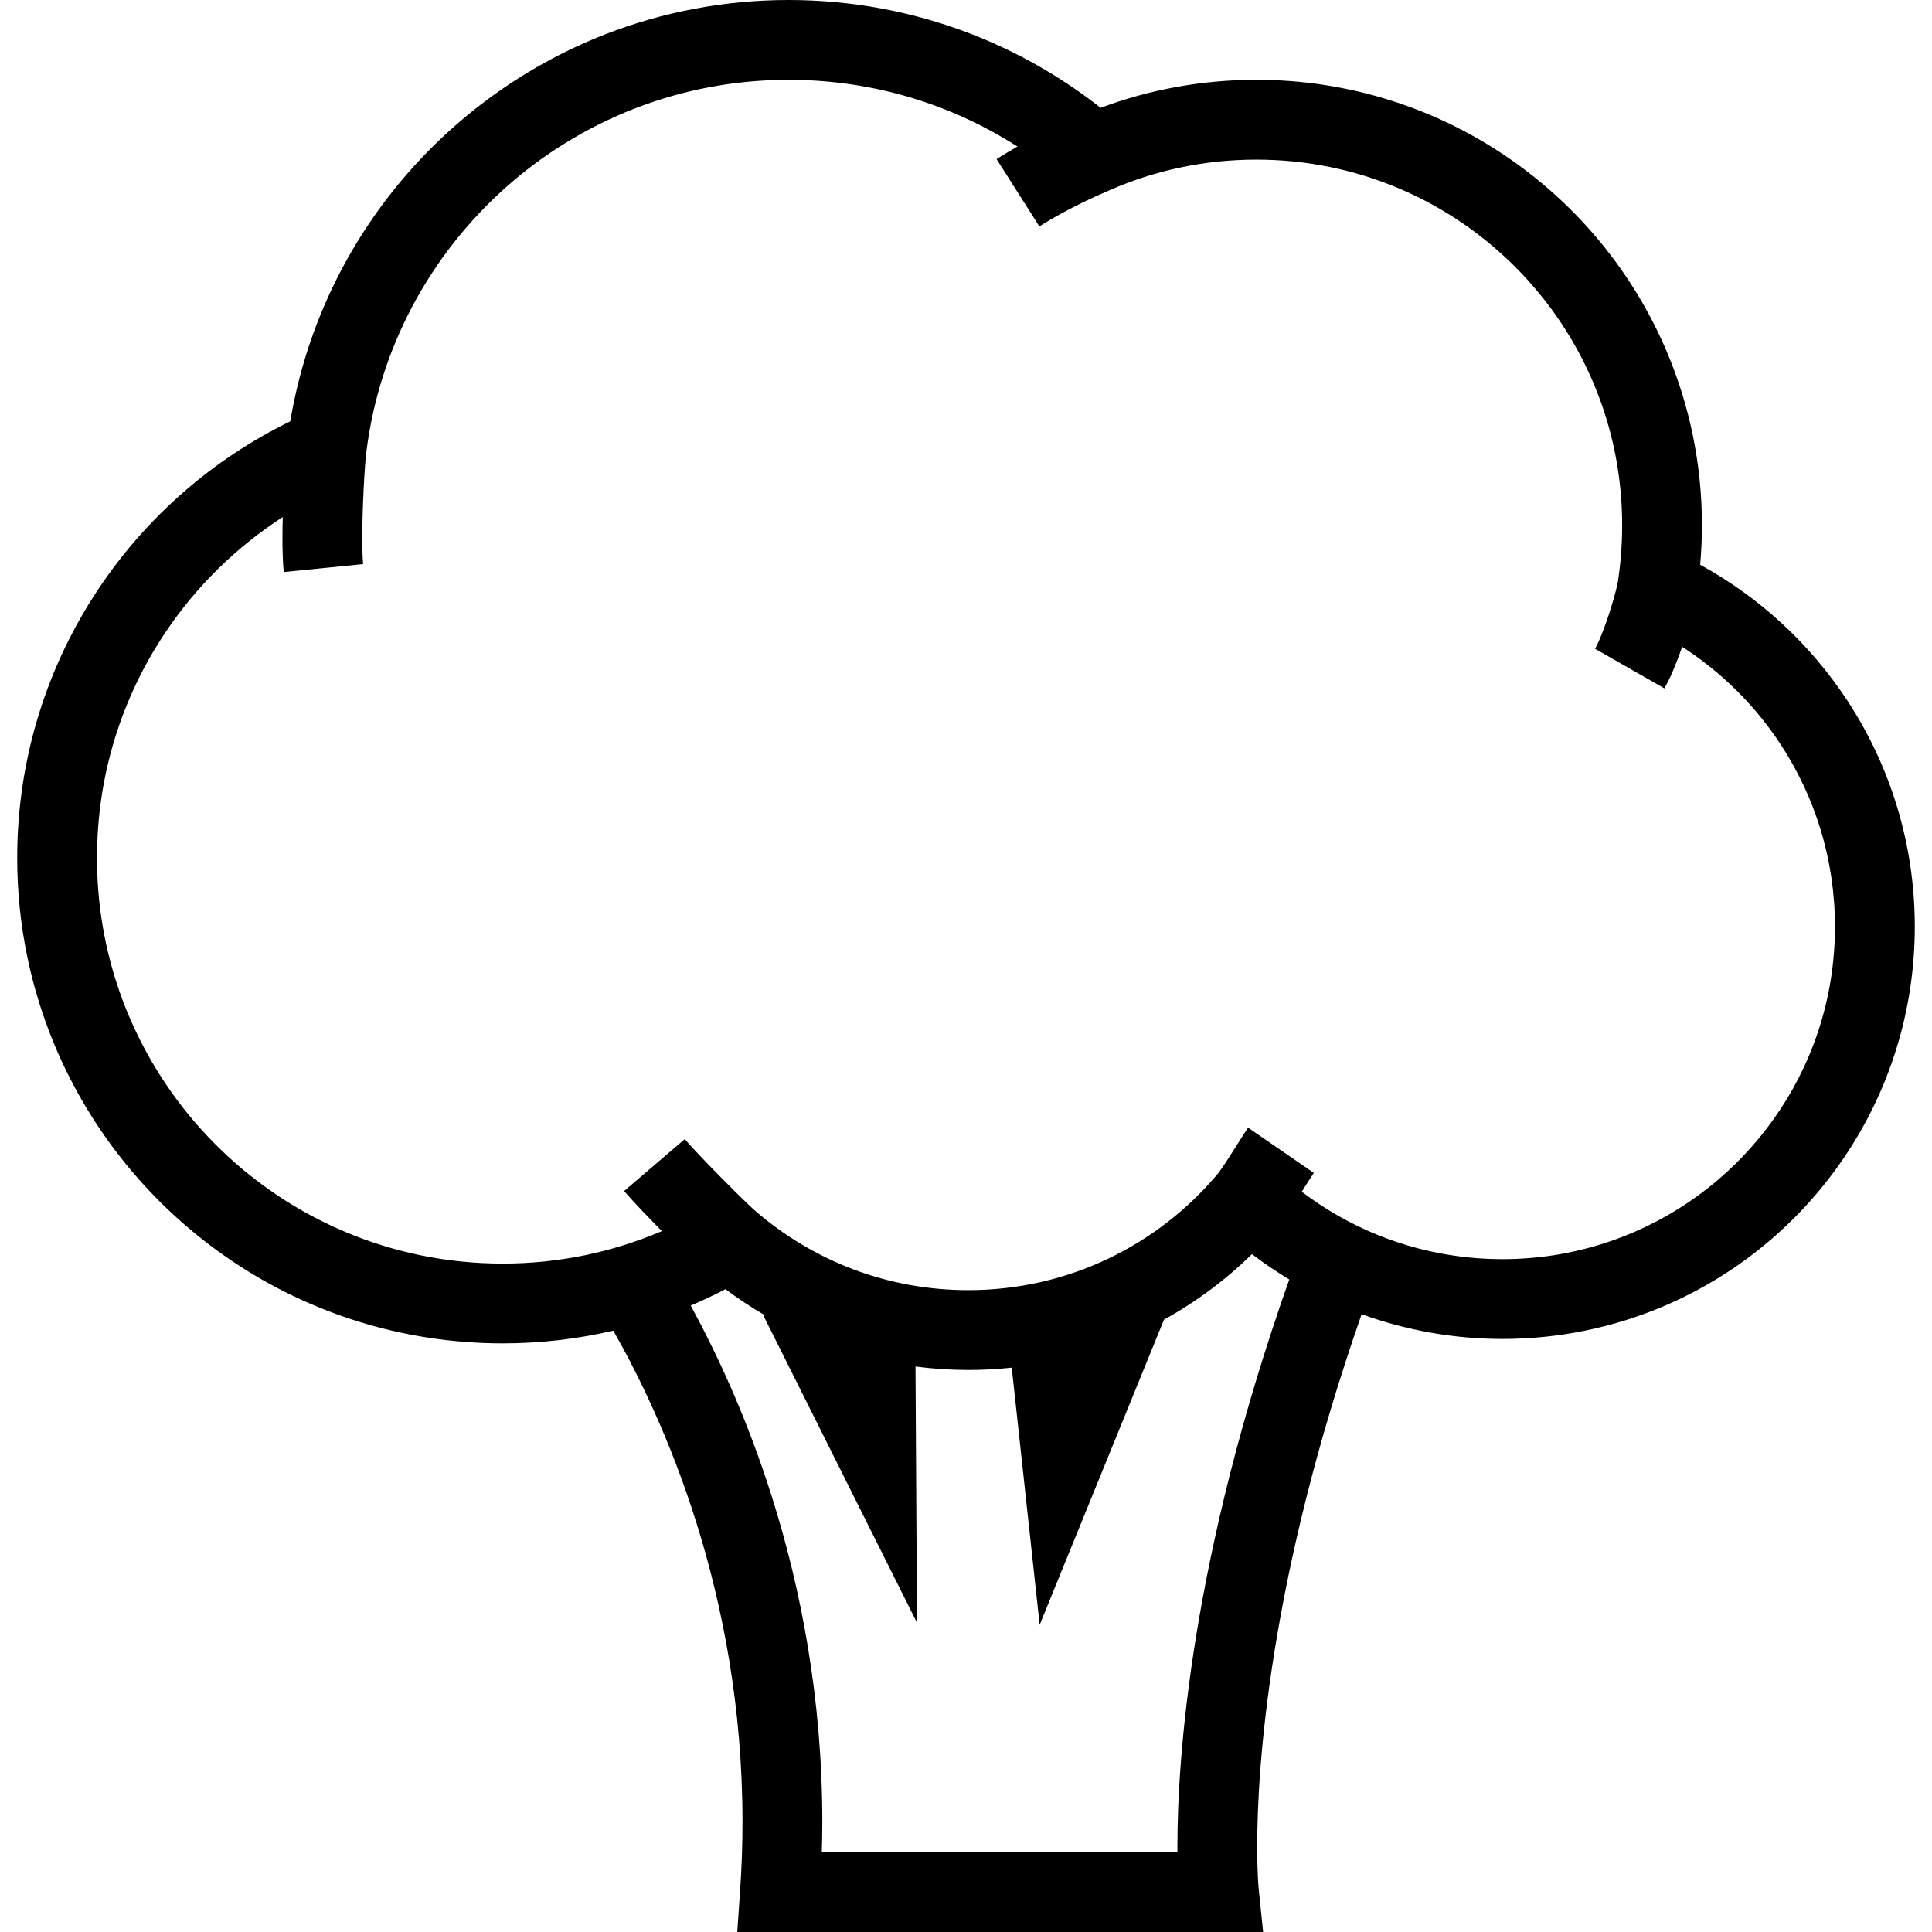
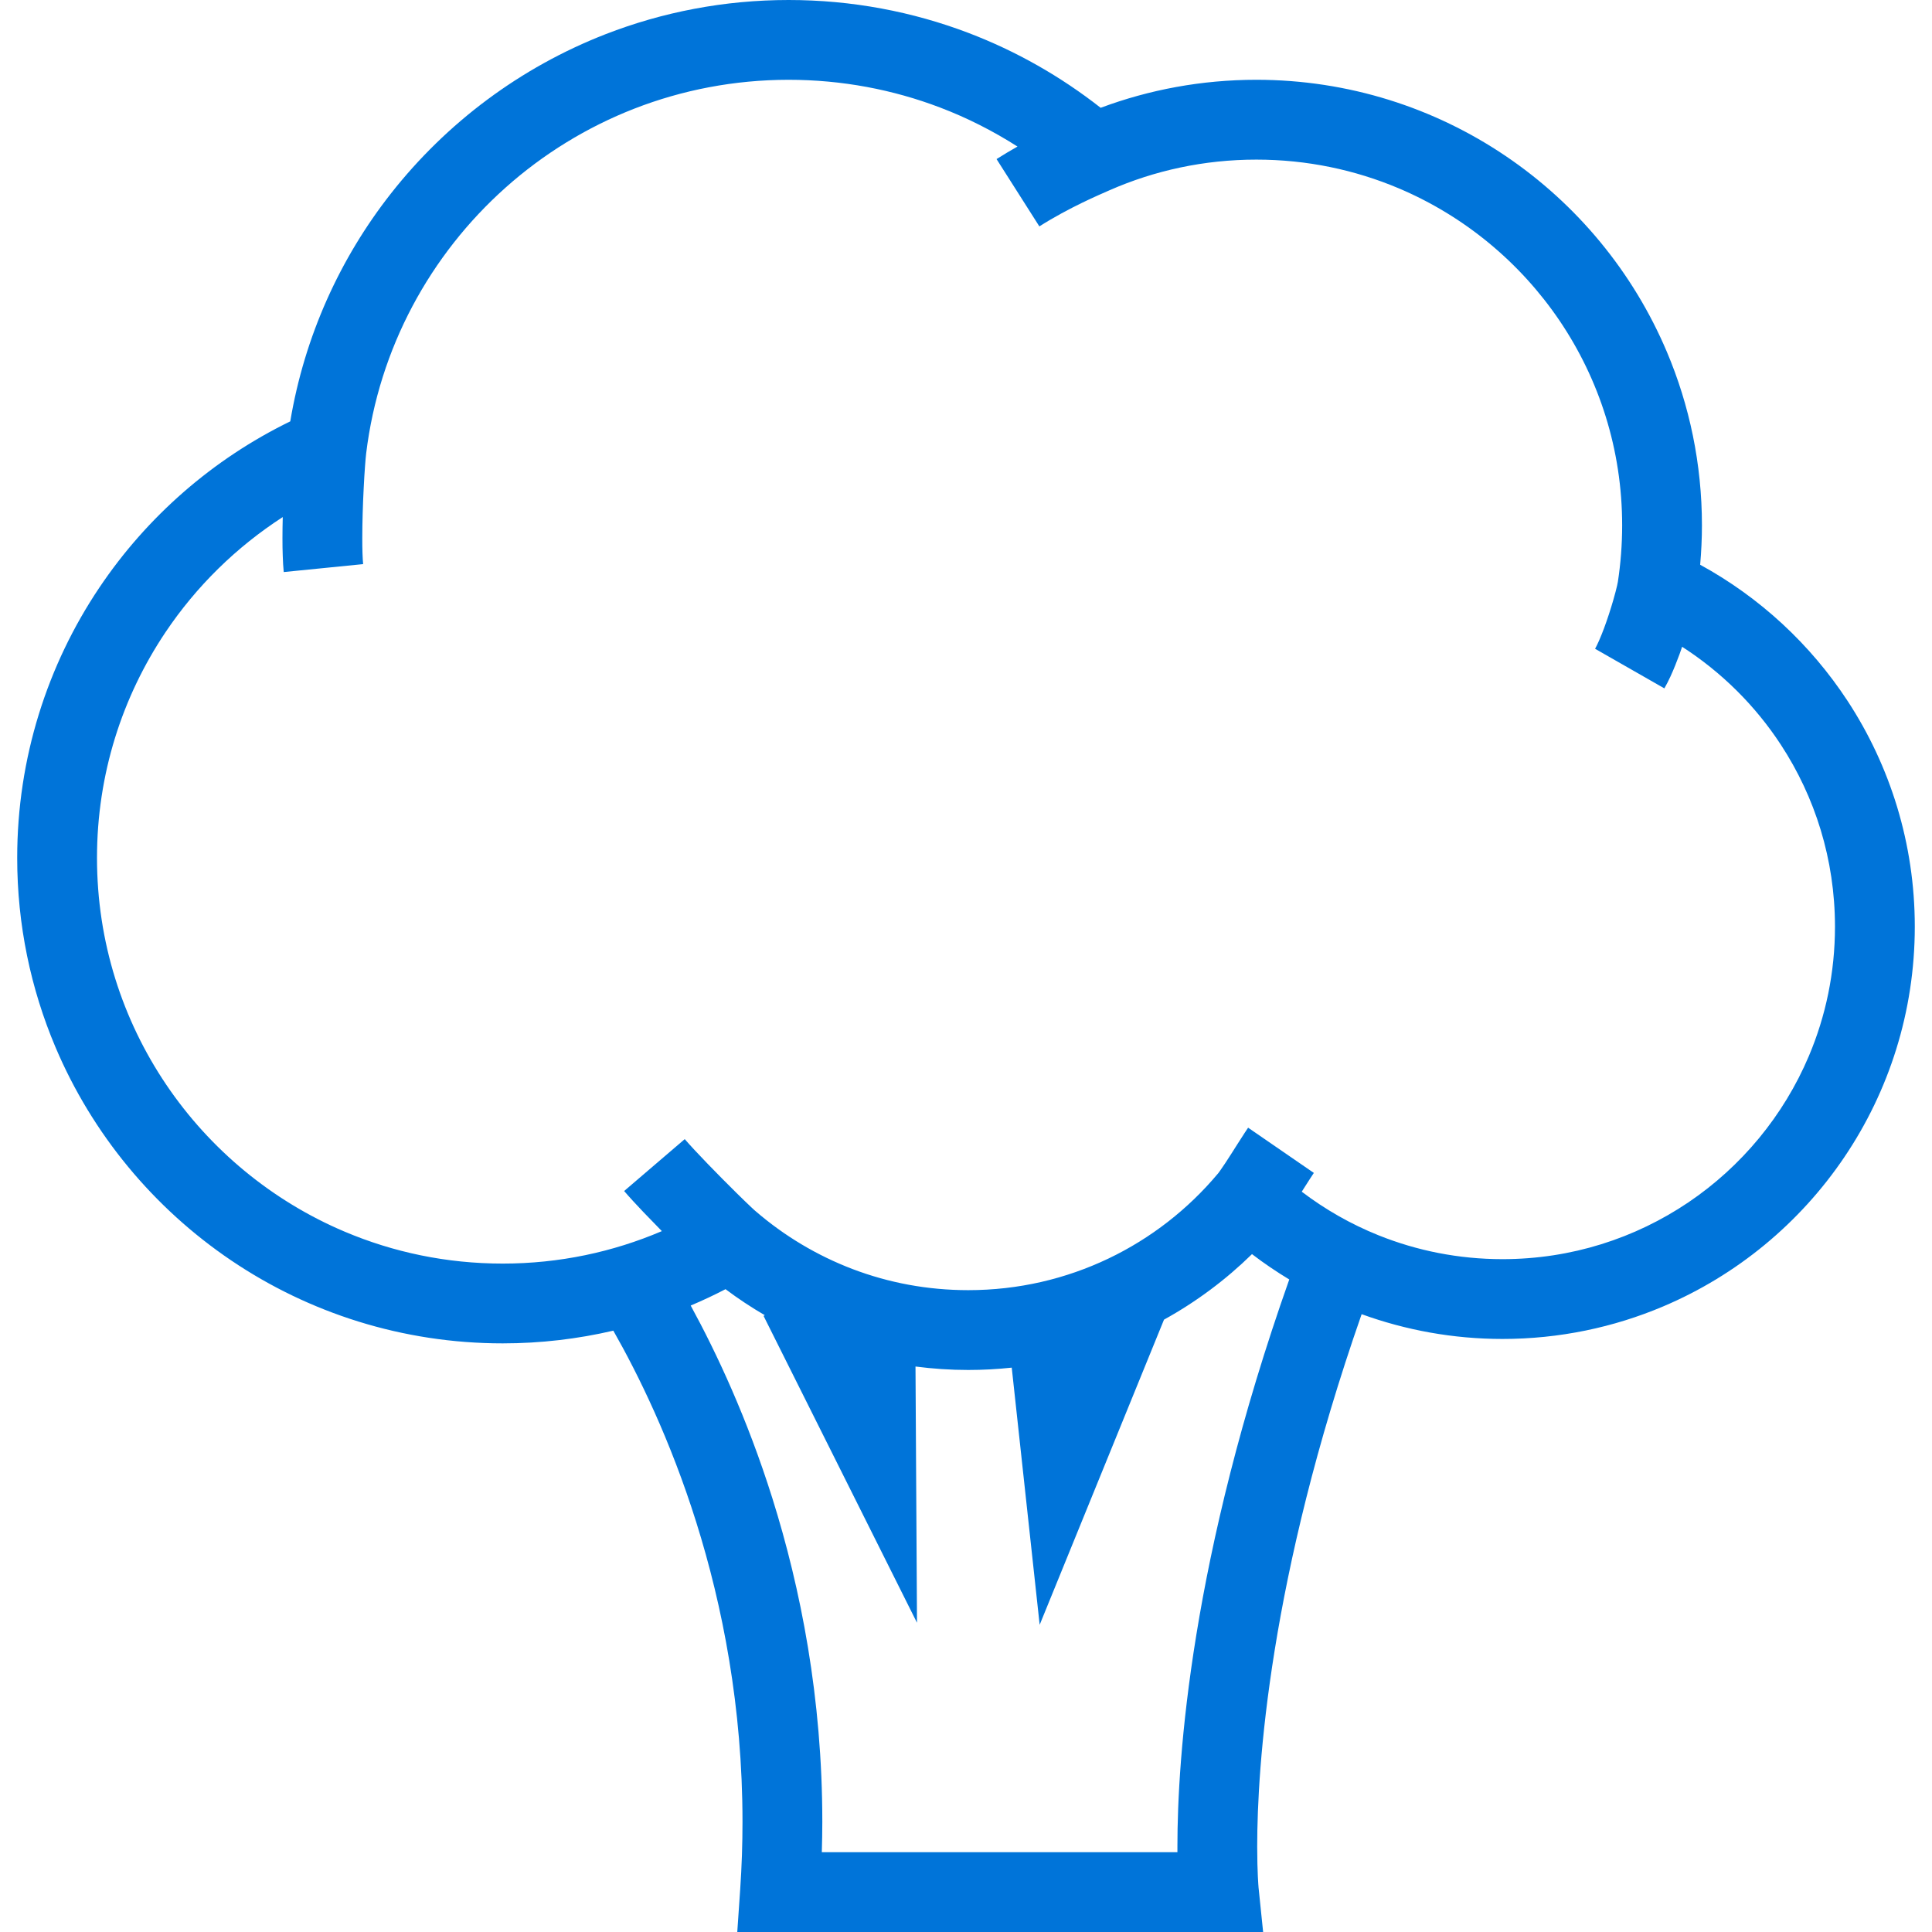
<svg xmlns="http://www.w3.org/2000/svg" height="800px" width="800px" version="1.1" id="_x32_" viewBox="0 0 512 512" xml:space="preserve">
  <style type="text/css">
- 	.st0{fill:#000000;}
+ 	.st0{fill:#0074d9;}
</style>
  <g>
    <path class="st0" d="M489.64,185.77c-9.838-15.018-23.263-27.458-39.078-36.108c0.297-3.438,0.469-6.916,0.469-10.432   c0-16.276-3.306-31.834-9.284-45.962c-8.97-21.215-23.926-39.219-42.766-51.948c-18.832-12.729-41.61-20.176-66.029-20.176   c-14.495,0-28.419,2.626-41.266,7.424c-10.526-8.26-22.317-15.003-35.046-19.848C241.833,3.086,225.752,0,208.998,0   c-17.074,0-33.46,3.211-48.502,9.056c-22.575,8.783-42.157,23.474-56.871,42.196C90.1,68.458,80.699,89.118,76.925,111.662   c-20.535,10.01-37.992,25.279-50.619,44.095c-13.729,20.457-21.755,45.134-21.747,71.6c-0.008,17.73,3.602,34.679,10.112,50.08   c9.768,23.098,26.076,42.72,46.603,56.59c20.52,13.87,45.337,21.98,71.952,21.98c10.072,0,19.886-1.172,29.311-3.368   c6.673,11.73,15.136,28.998,21.965,50.729c6.985,22.223,12.268,49.056,12.268,79.438c0,5.829-0.196,11.807-0.61,17.894l-0.774,11.3   h139.356l-1.196-11.628l-0.007-0.039c-0.032-0.382-0.368-4.141-0.368-10.994c0.008-20.98,3.149-70.865,27.677-141.067   c11.667,4.228,24.239,6.564,37.32,6.564c15.058,0,29.46-3.064,42.532-8.596c19.63-8.298,36.289-22.144,48.065-39.578   c11.784-17.425,18.676-38.508,18.676-61.106C507.441,223.536,500.884,202.939,489.64,185.77z M312.027,489.339   c0,0.524,0,1.024,0,1.516h-94.238c0.078-2.712,0.133-5.392,0.133-8.049c0-32.835-5.72-61.832-13.244-85.775   c-6.673-21.208-14.768-38.468-21.637-51.049c3.14-1.328,6.22-2.766,9.228-4.337c3.329,2.501,6.814,4.806,10.424,6.908l-0.343,0.172   l40.664,81.321l-0.398-67.904c4.579,0.594,9.244,0.914,13.98,0.914c3.891,0,7.735-0.211,11.526-0.617l7.4,68.154l32.951-80.876   c8.557-4.727,16.394-10.58,23.317-17.362c3.157,2.422,6.462,4.649,9.877,6.72C315.574,412.863,312.019,466.014,312.027,489.339z    M479.365,279.868c-6.682,15.792-17.864,29.271-31.929,38.773c-14.088,9.502-30.982,15.042-49.268,15.05   c-11.643-0.008-22.7-2.251-32.834-6.322c-7.322-2.937-14.152-6.844-20.356-11.556c0.313-0.484,0.618-0.961,0.906-1.43   c0.516-0.797,0.993-1.548,1.392-2.172c0.398-0.617,0.742-1.125,0.906-1.376l-17.417-11.986c-0.313,0.453-0.61,0.907-0.946,1.422   c-0.578,0.89-1.235,1.923-1.938,3.016c-1.032,1.641-2.165,3.422-3.149,4.915c-0.485,0.742-0.946,1.415-1.305,1.915   c-0.18,0.266-0.328,0.484-0.454,0.633l-0.133,0.18l-0.038,0.046l-0.008,0.008h-0.008c-7.915,9.463-17.832,17.199-29.068,22.559   c-11.245,5.36-23.802,8.361-37.124,8.361c-10.8,0-21.082-1.961-30.584-5.564c-9.494-3.61-18.199-8.838-25.763-15.362l-0.344-0.297   c-0.203-0.18-0.461-0.422-0.766-0.711c-0.961-0.899-2.36-2.25-3.922-3.79c-2.352-2.32-5.119-5.111-7.65-7.728   c-1.266-1.313-2.469-2.571-3.524-3.712c-1.047-1.125-1.954-2.133-2.579-2.86l-16.058,13.752c1.391,1.626,3.126,3.5,5.079,5.556   c1.562,1.641,3.243,3.368,4.915,5.072c-12.94,5.532-27.17,8.603-42.172,8.603c-14.878,0-28.998-3.008-41.852-8.447   c-19.284-8.15-35.718-21.801-47.314-38.96c-11.596-17.176-18.355-37.805-18.355-60.098c0-22.184,6.688-42.704,18.16-59.817   c8.158-12.158,18.754-22.559,31.068-30.513c-0.054,1.899-0.078,3.782-0.078,5.602c0,1.641,0.015,3.228,0.078,4.72   c0.047,1.5,0.126,2.899,0.258,4.25l21.043-2.102c-0.062-0.687-0.133-1.696-0.171-2.883c-0.047-1.172-0.055-2.532-0.055-3.986   c0-4.141,0.156-9.04,0.375-13.276c0.102-2.126,0.226-4.087,0.344-5.704c0.117-1.602,0.234-2.907,0.312-3.492v-0.016   c3.399-27.881,16.98-52.612,36.93-70.412c9.97-8.892,21.536-16.034,34.186-20.957c12.658-4.915,26.411-7.619,40.844-7.627   c14.159,0.008,27.669,2.602,40.125,7.346c7.236,2.75,14.088,6.244,20.52,10.346c-1.805,1.024-3.673,2.133-5.548,3.321l11.346,17.84   c3.844-2.446,7.892-4.587,11.244-6.22c1.688-0.821,3.204-1.524,4.454-2.079c1.259-0.571,2.22-0.977,2.938-1.297   c11.886-5.212,25.005-8.103,38.875-8.103c13.409,0,26.138,2.712,37.734,7.611c17.378,7.352,32.194,19.652,42.657,35.132   c10.448,15.487,16.543,34.077,16.543,54.19c0,5.08-0.392,10.08-1.133,14.956c-0.016,0.102-0.086,0.5-0.211,1.024   c-0.219,0.954-0.579,2.344-1.024,3.876c-0.664,2.305-1.532,4.985-2.423,7.384c-0.445,1.203-0.906,2.321-1.328,3.29   c-0.406,0.938-0.805,1.727-1.054,2.172l18.363,10.494v-0.008c0.594-1.031,1.11-2.071,1.61-3.141   c0.86-1.875,1.648-3.852,2.391-5.868c0.242-0.664,0.477-1.336,0.703-2.008c10.44,6.72,19.371,15.573,26.161,25.95   c9.072,13.87,14.339,30.381,14.347,48.205C486.288,257.762,483.826,269.326,479.365,279.868z" />
  </g>
</svg>
